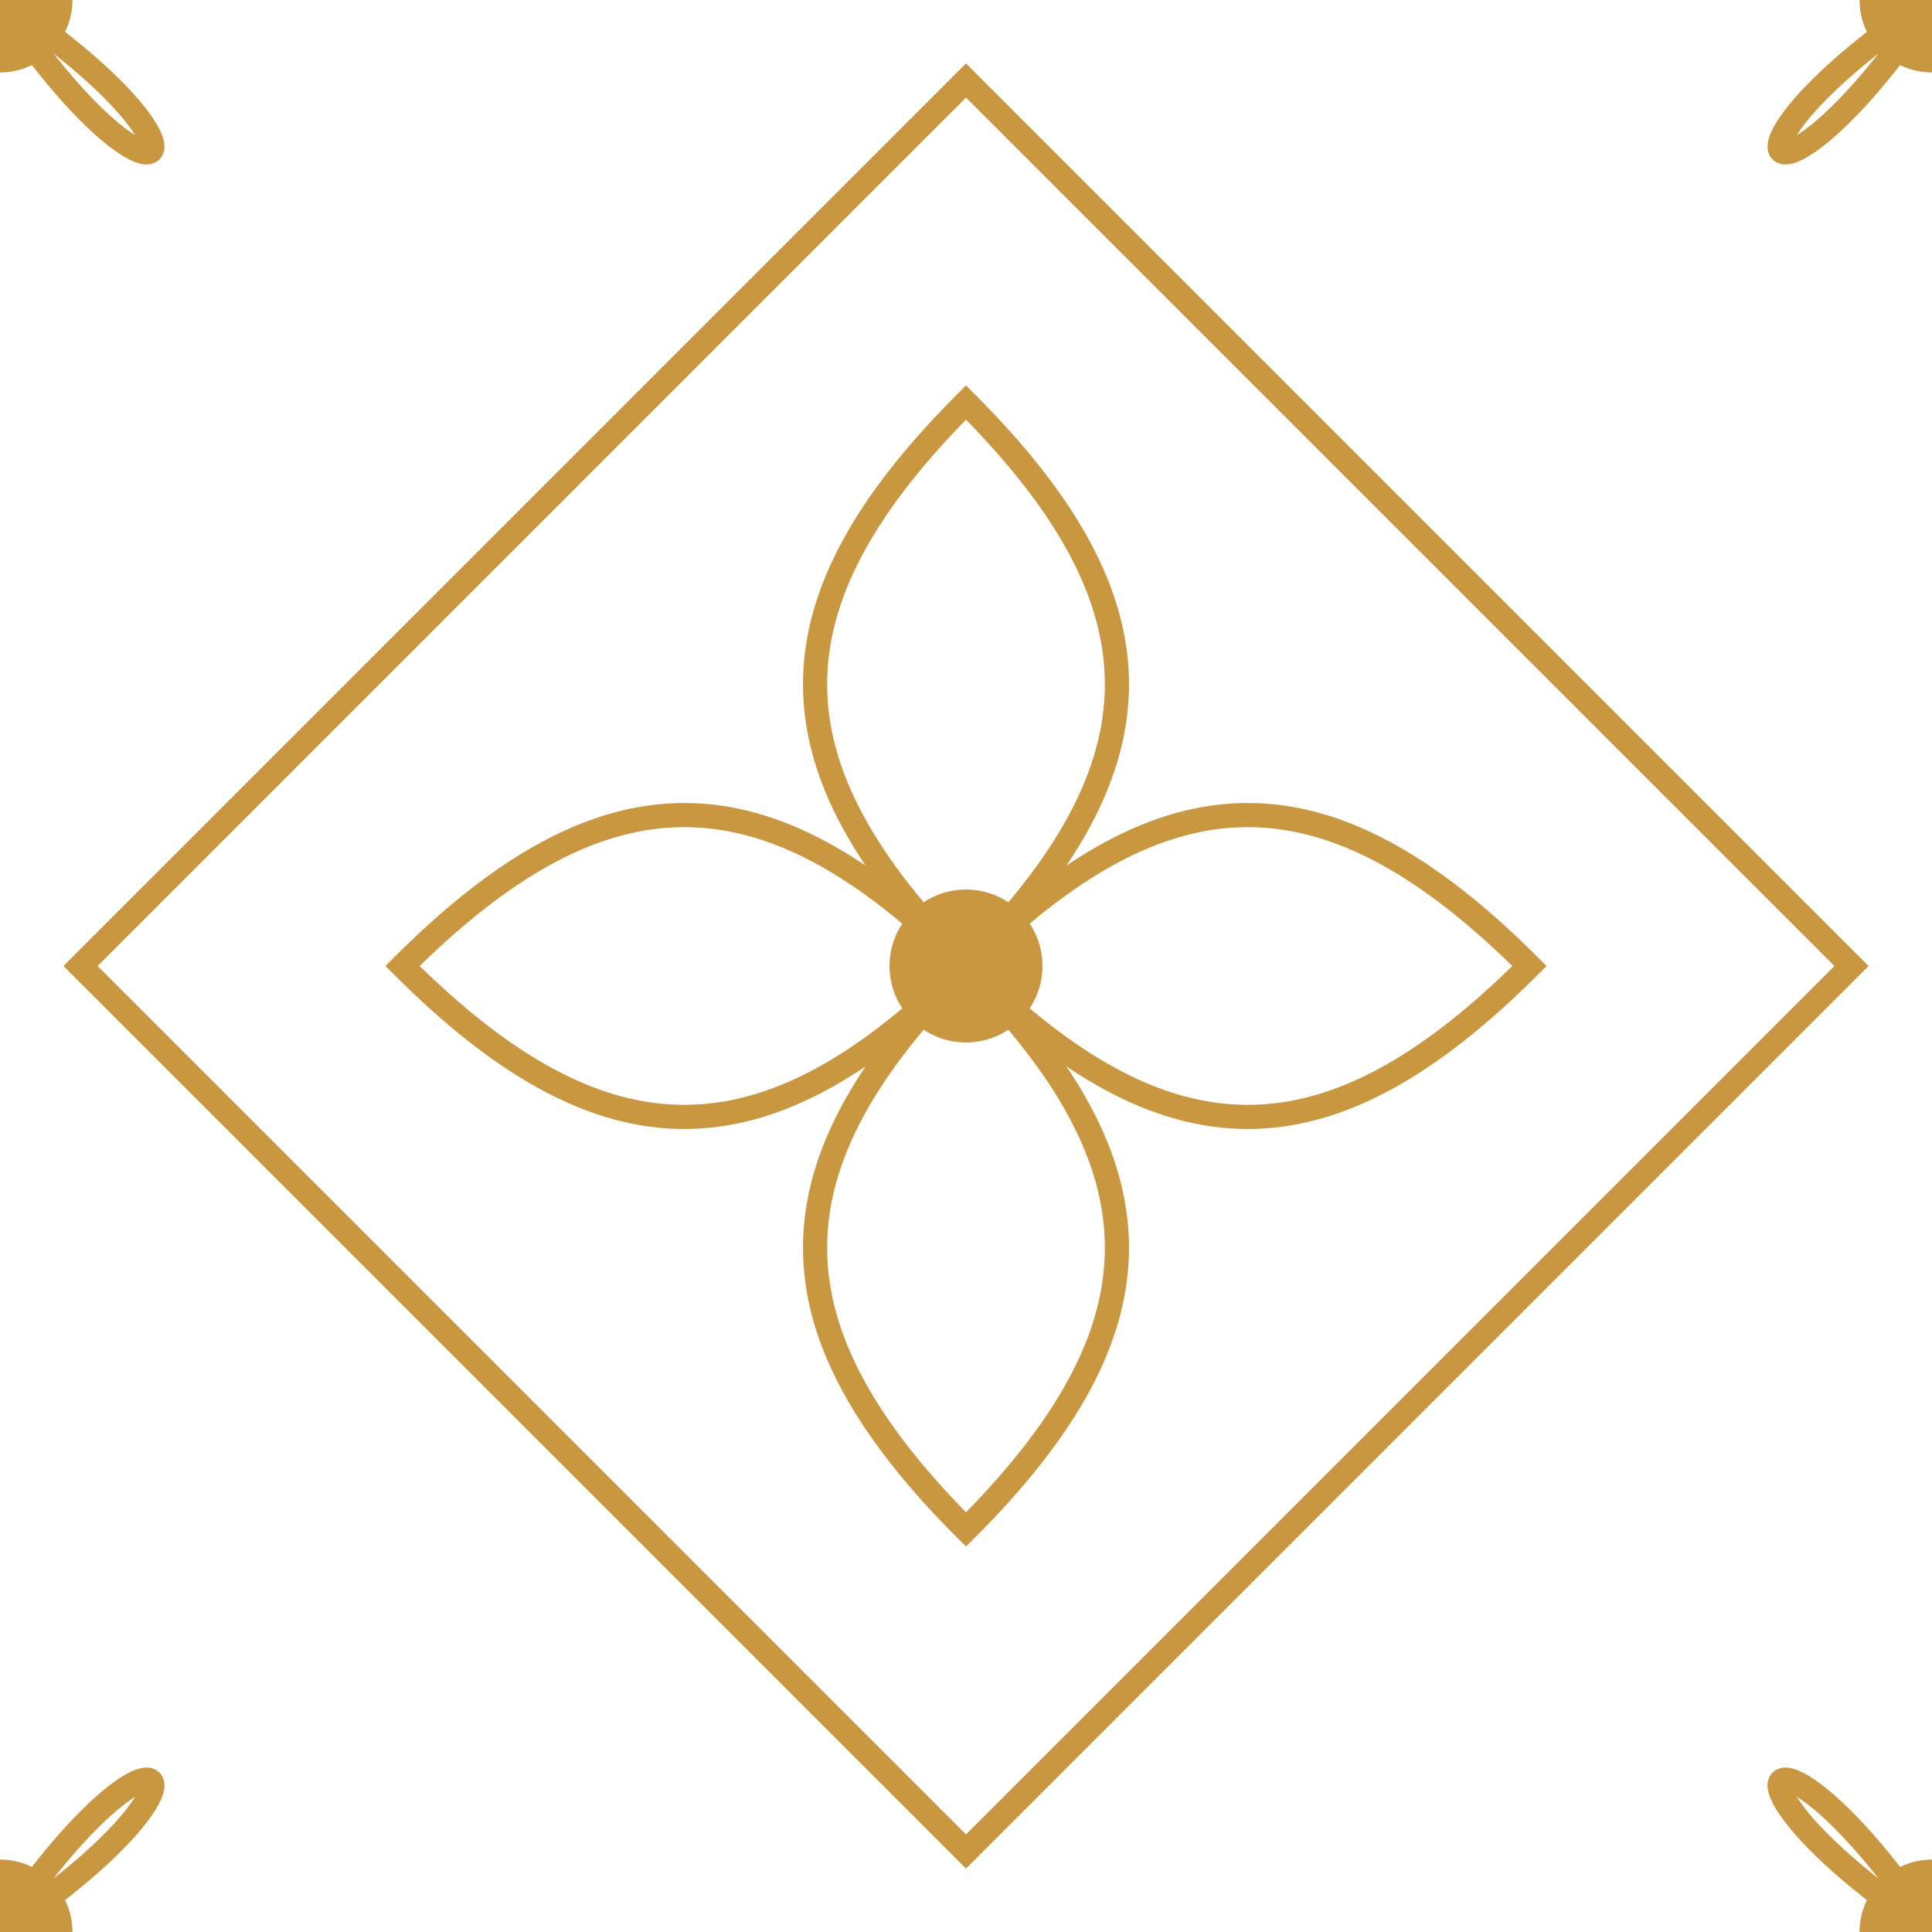
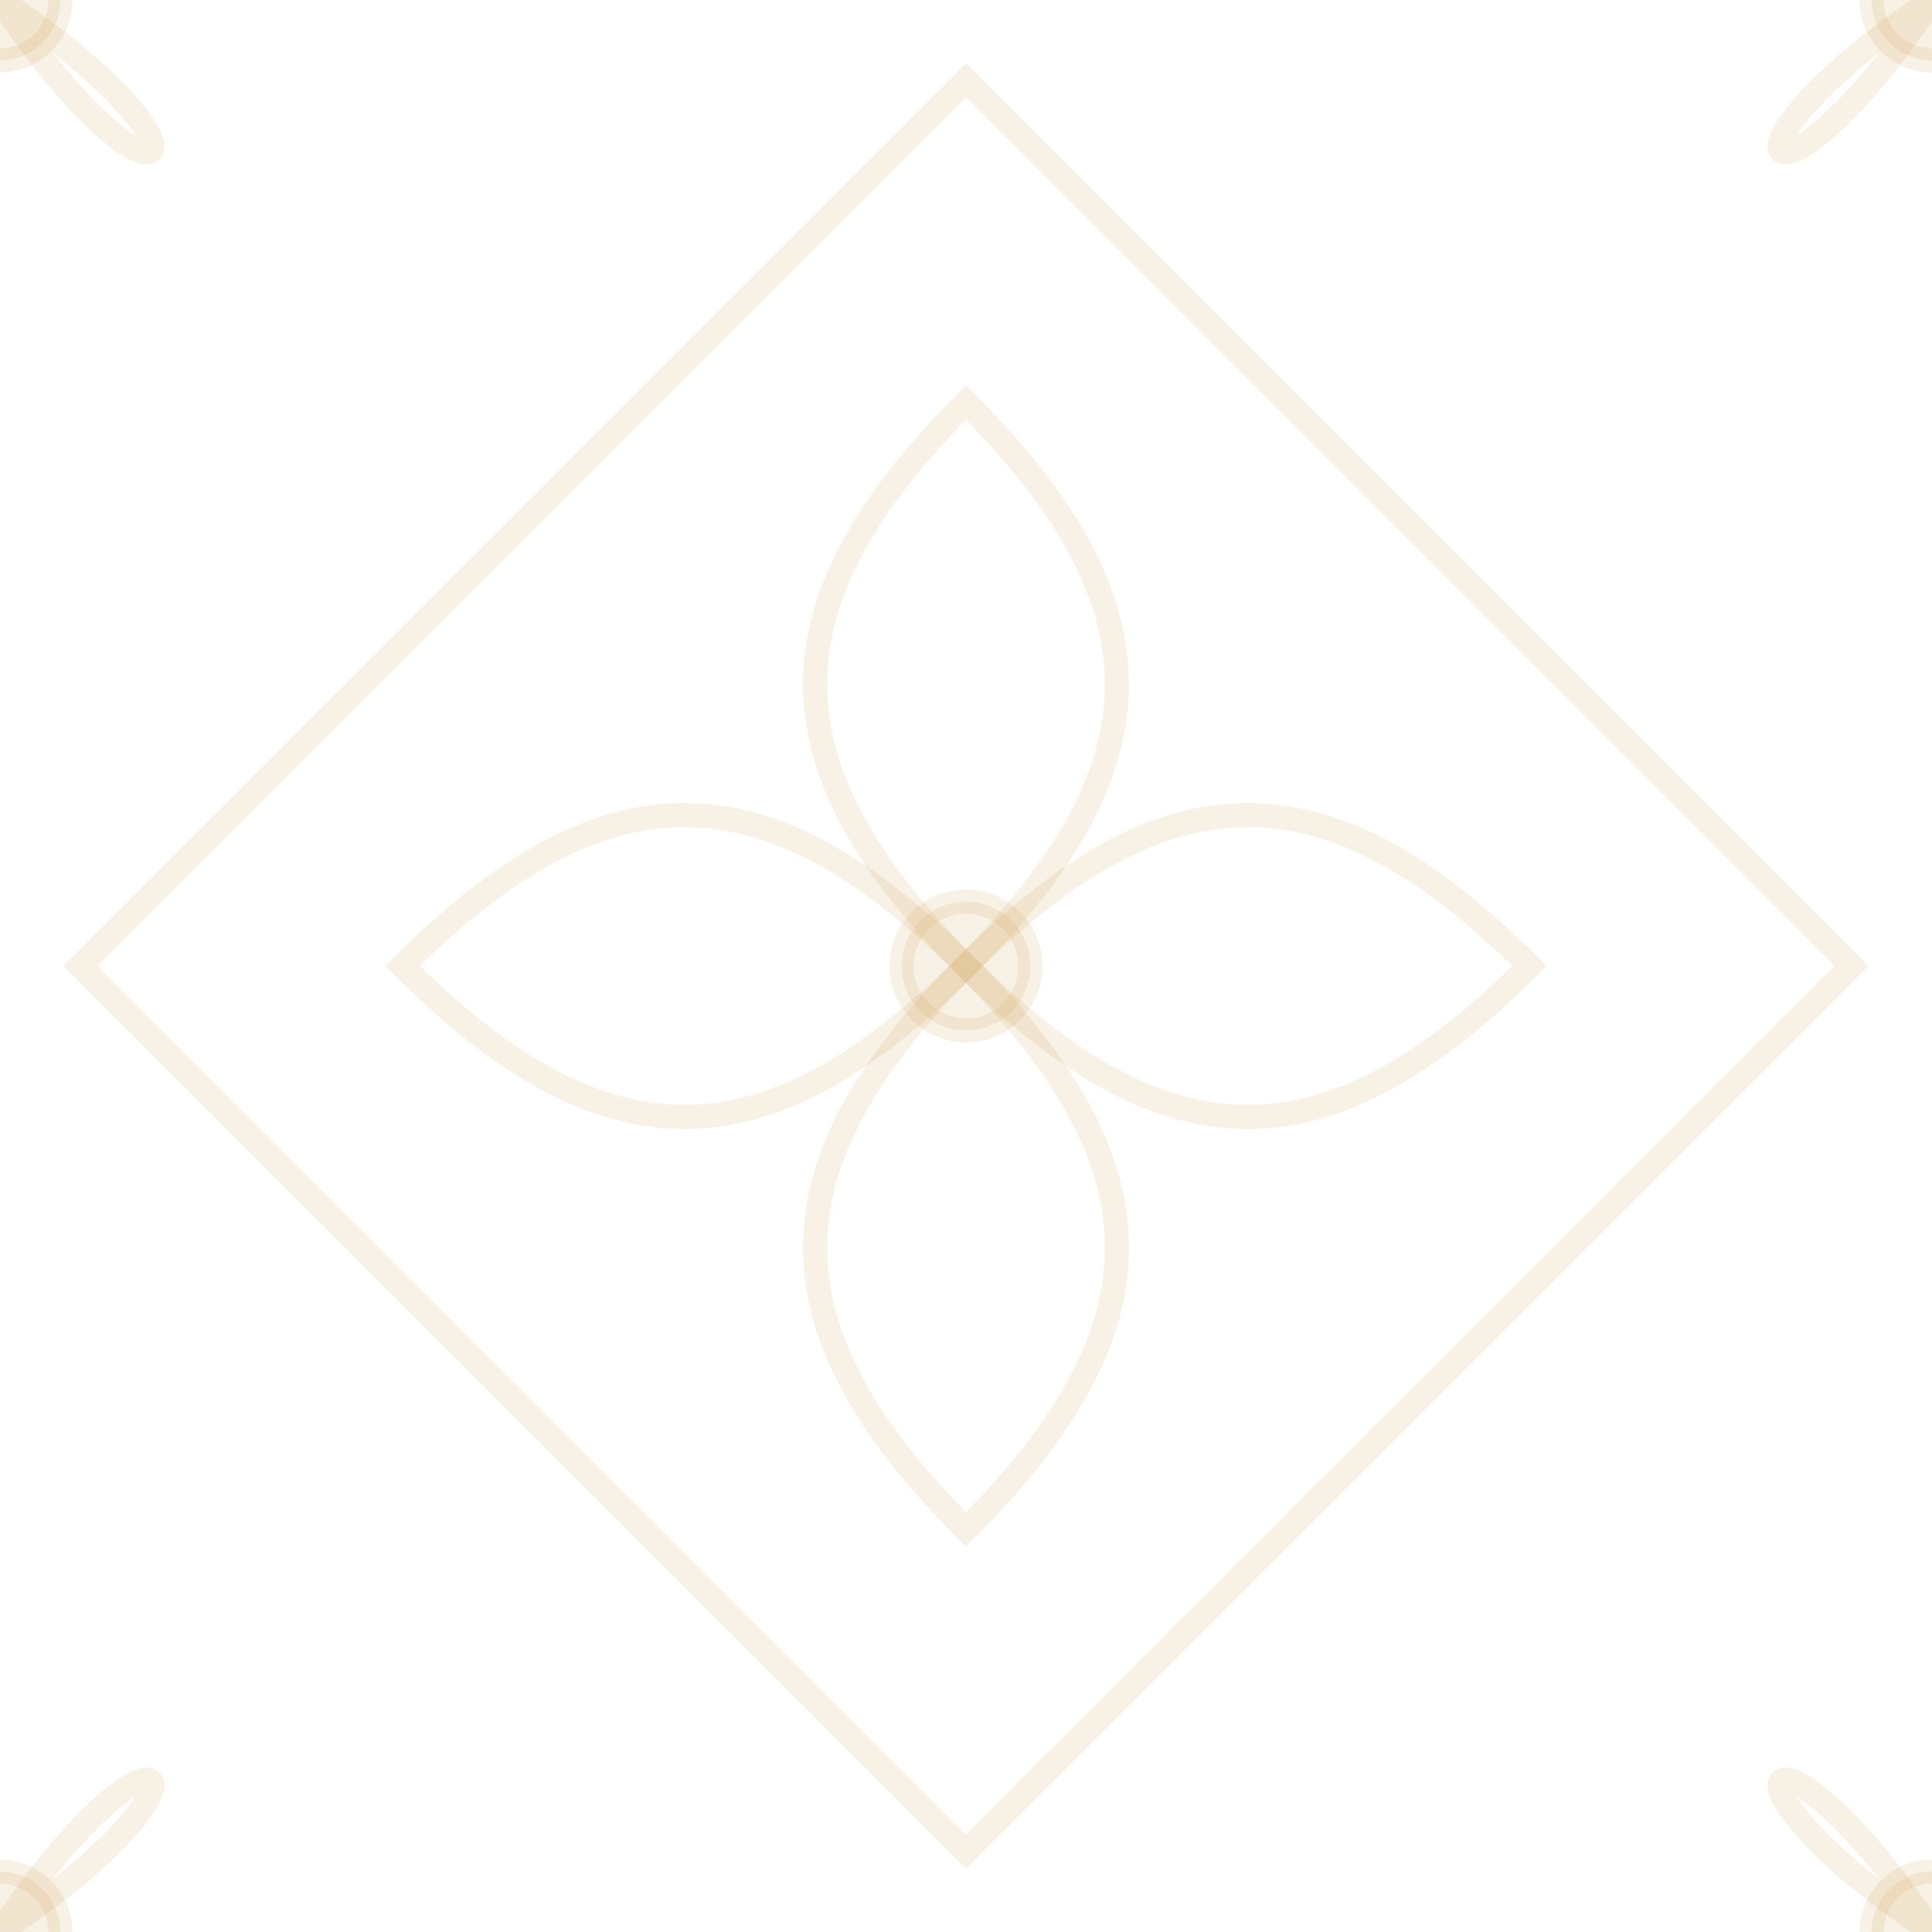
- <svg xmlns="http://www.w3.org/2000/svg" viewBox="0 0 96 96" width="96" height="96" fill="none" stroke="#c9973f" stroke-width="1.2" stroke-linecap="round" opacity="1">
+ <svg xmlns="http://www.w3.org/2000/svg" viewBox="0 0 96 96" width="96" height="96" fill="none" stroke="#c9973f" stroke-opacity=".13" stroke-width="1.2" stroke-linecap="round">
  <path d="M48 4 L92 48 L48 92 L4 48 Z" />
  <path d="M48 20 C58 30 58 38 48 48 C38 38 38 30 48 20Z" />
  <path d="M48 76 C58 66 58 58 48 48 C38 58 38 66 48 76Z" />
  <path d="M20 48 C30 38 38 38 48 48 C38 58 30 58 20 48Z" />
  <path d="M76 48 C66 38 58 38 48 48 C58 58 66 58 76 48Z" />
-   <circle cx="48" cy="48" r="3.2" fill="#c9973f" />
-   <circle cx="0" cy="0" r="3" fill="#c9973f" />
-   <circle cx="96" cy="0" r="3" fill="#c9973f" />
-   <circle cx="0" cy="96" r="3" fill="#c9973f" />
-   <circle cx="96" cy="96" r="3" fill="#c9973f" />
+   <circle cx="48" cy="48" r="3.2" fill="#c9973f" fill-opacity=".13" />
+   <circle cx="0" cy="0" r="3" fill="#c9973f" fill-opacity=".13" />
+   <circle cx="96" cy="0" r="3" fill="#c9973f" fill-opacity=".13" />
+   <circle cx="0" cy="96" r="3" fill="#c9973f" fill-opacity=".13" />
+   <circle cx="96" cy="96" r="3" fill="#c9973f" fill-opacity=".13" />
  <path d="M0 0 C12 8 8 12 0 0M96 0 C84 8 88 12 96 0M0 96 C12 88 8 84 0 96M96 96 C84 88 88 84 96 96" />
</svg>
